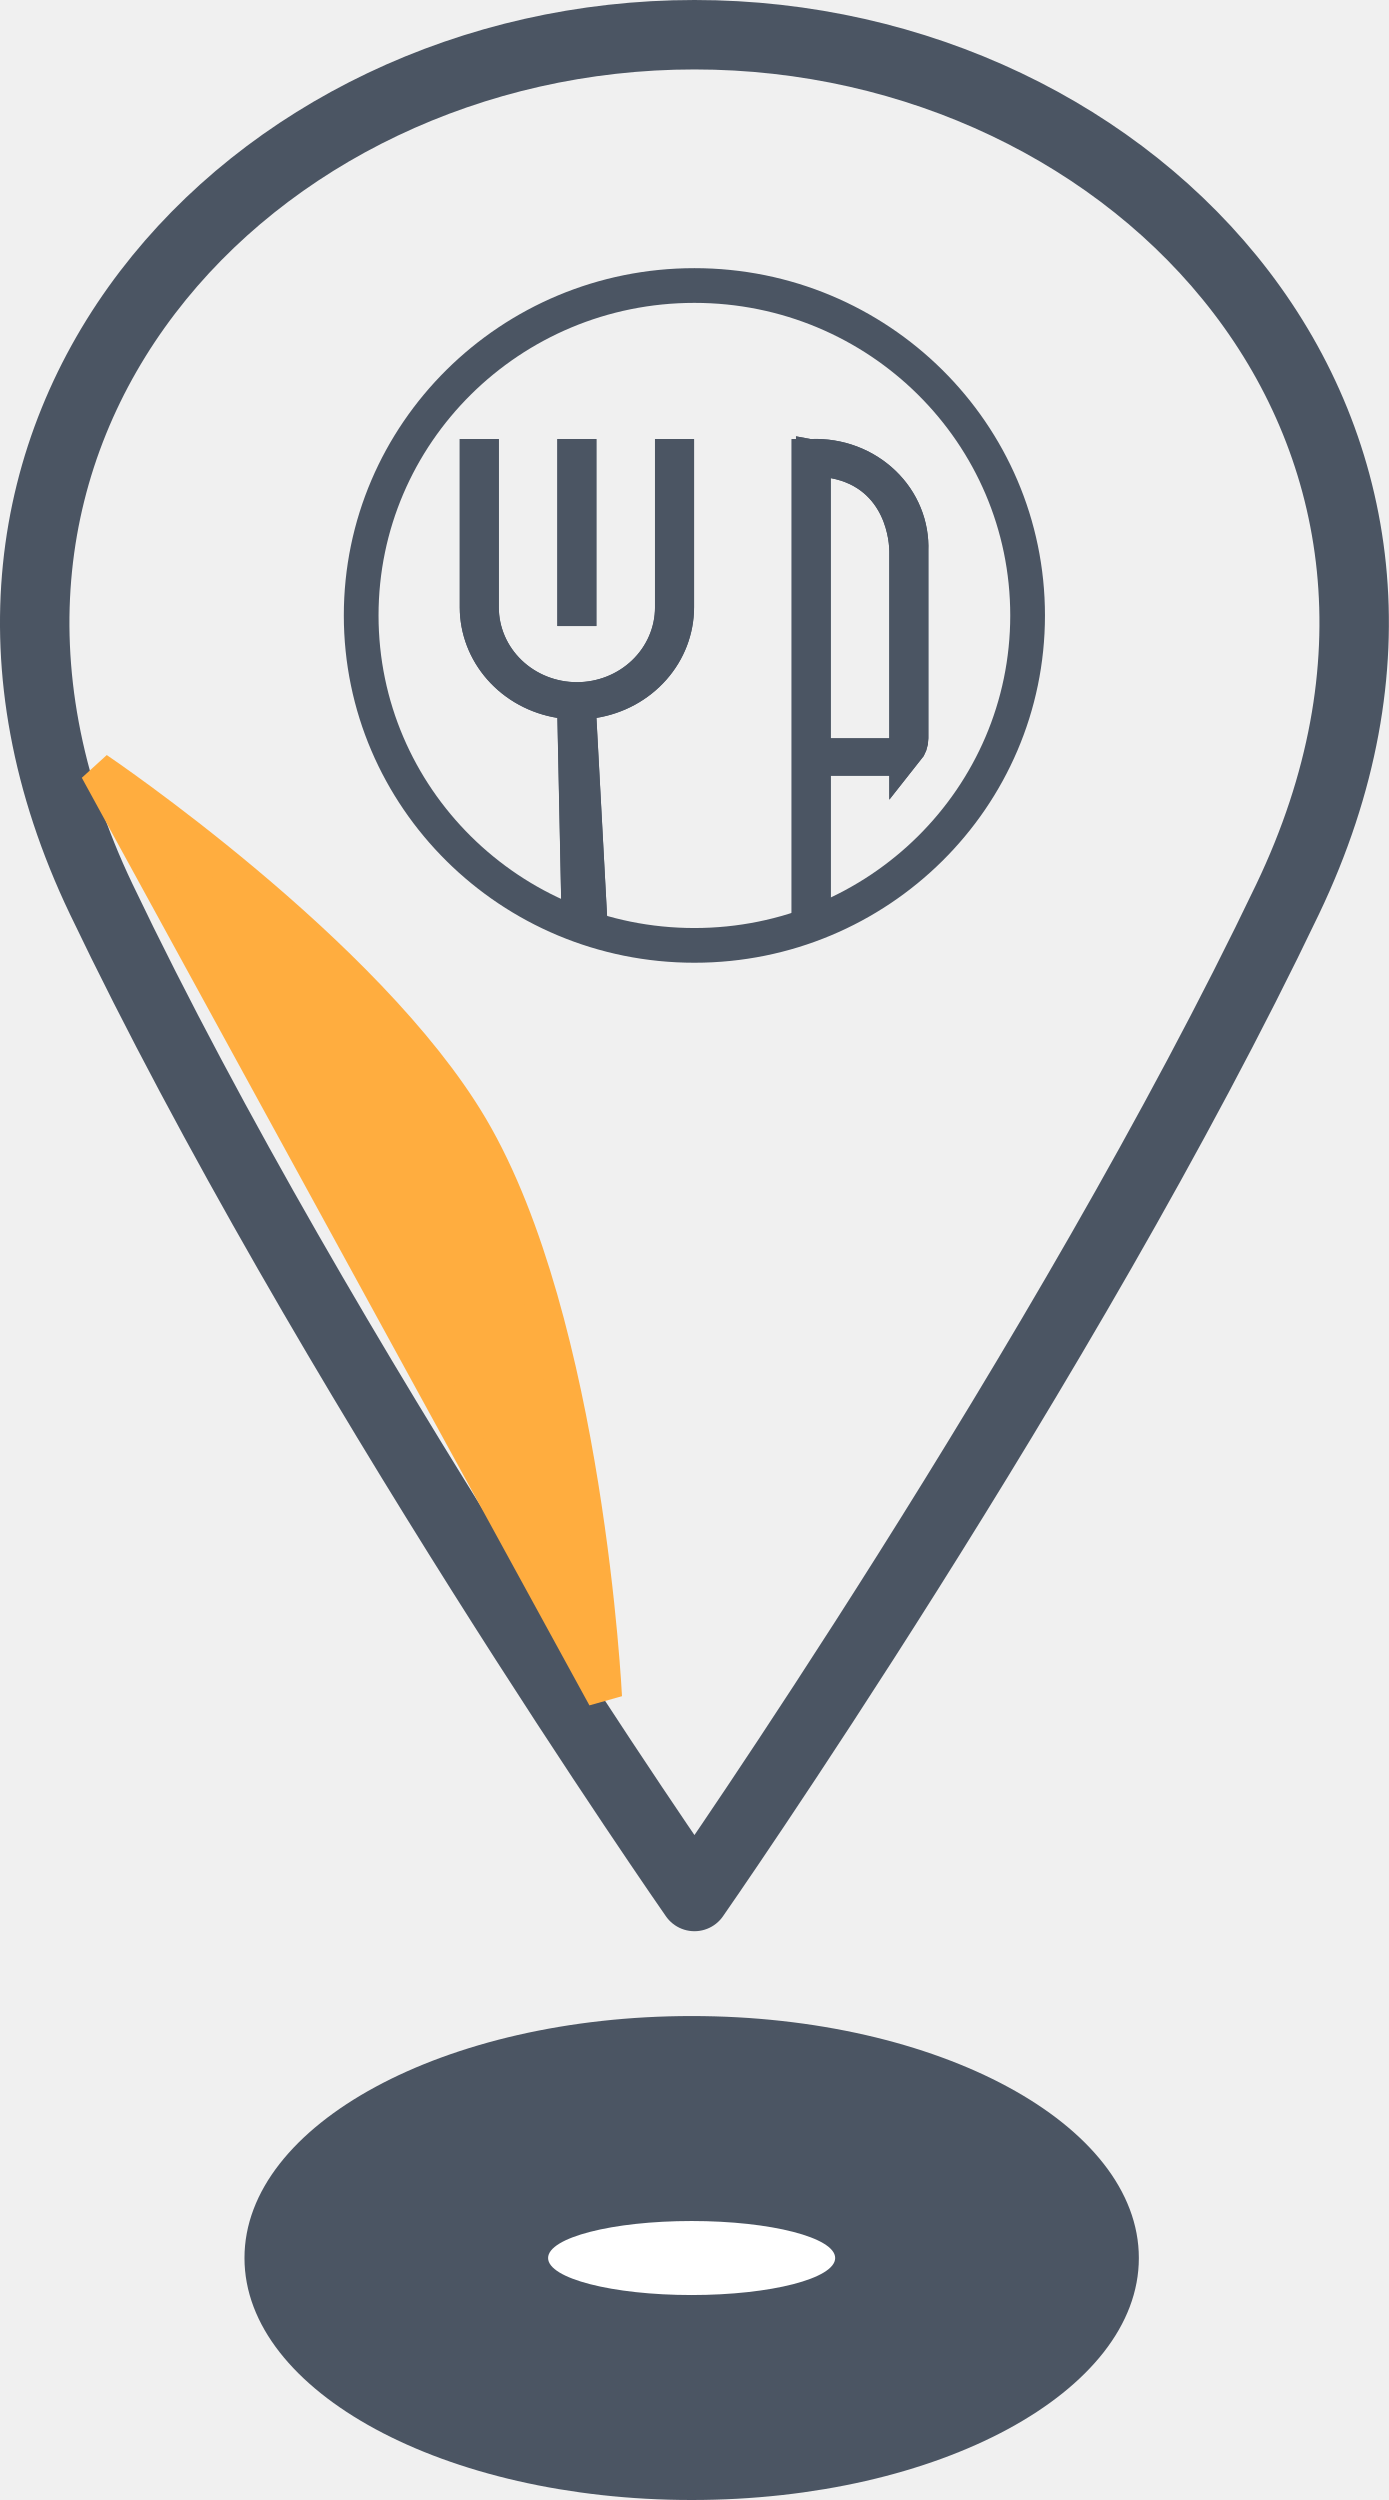
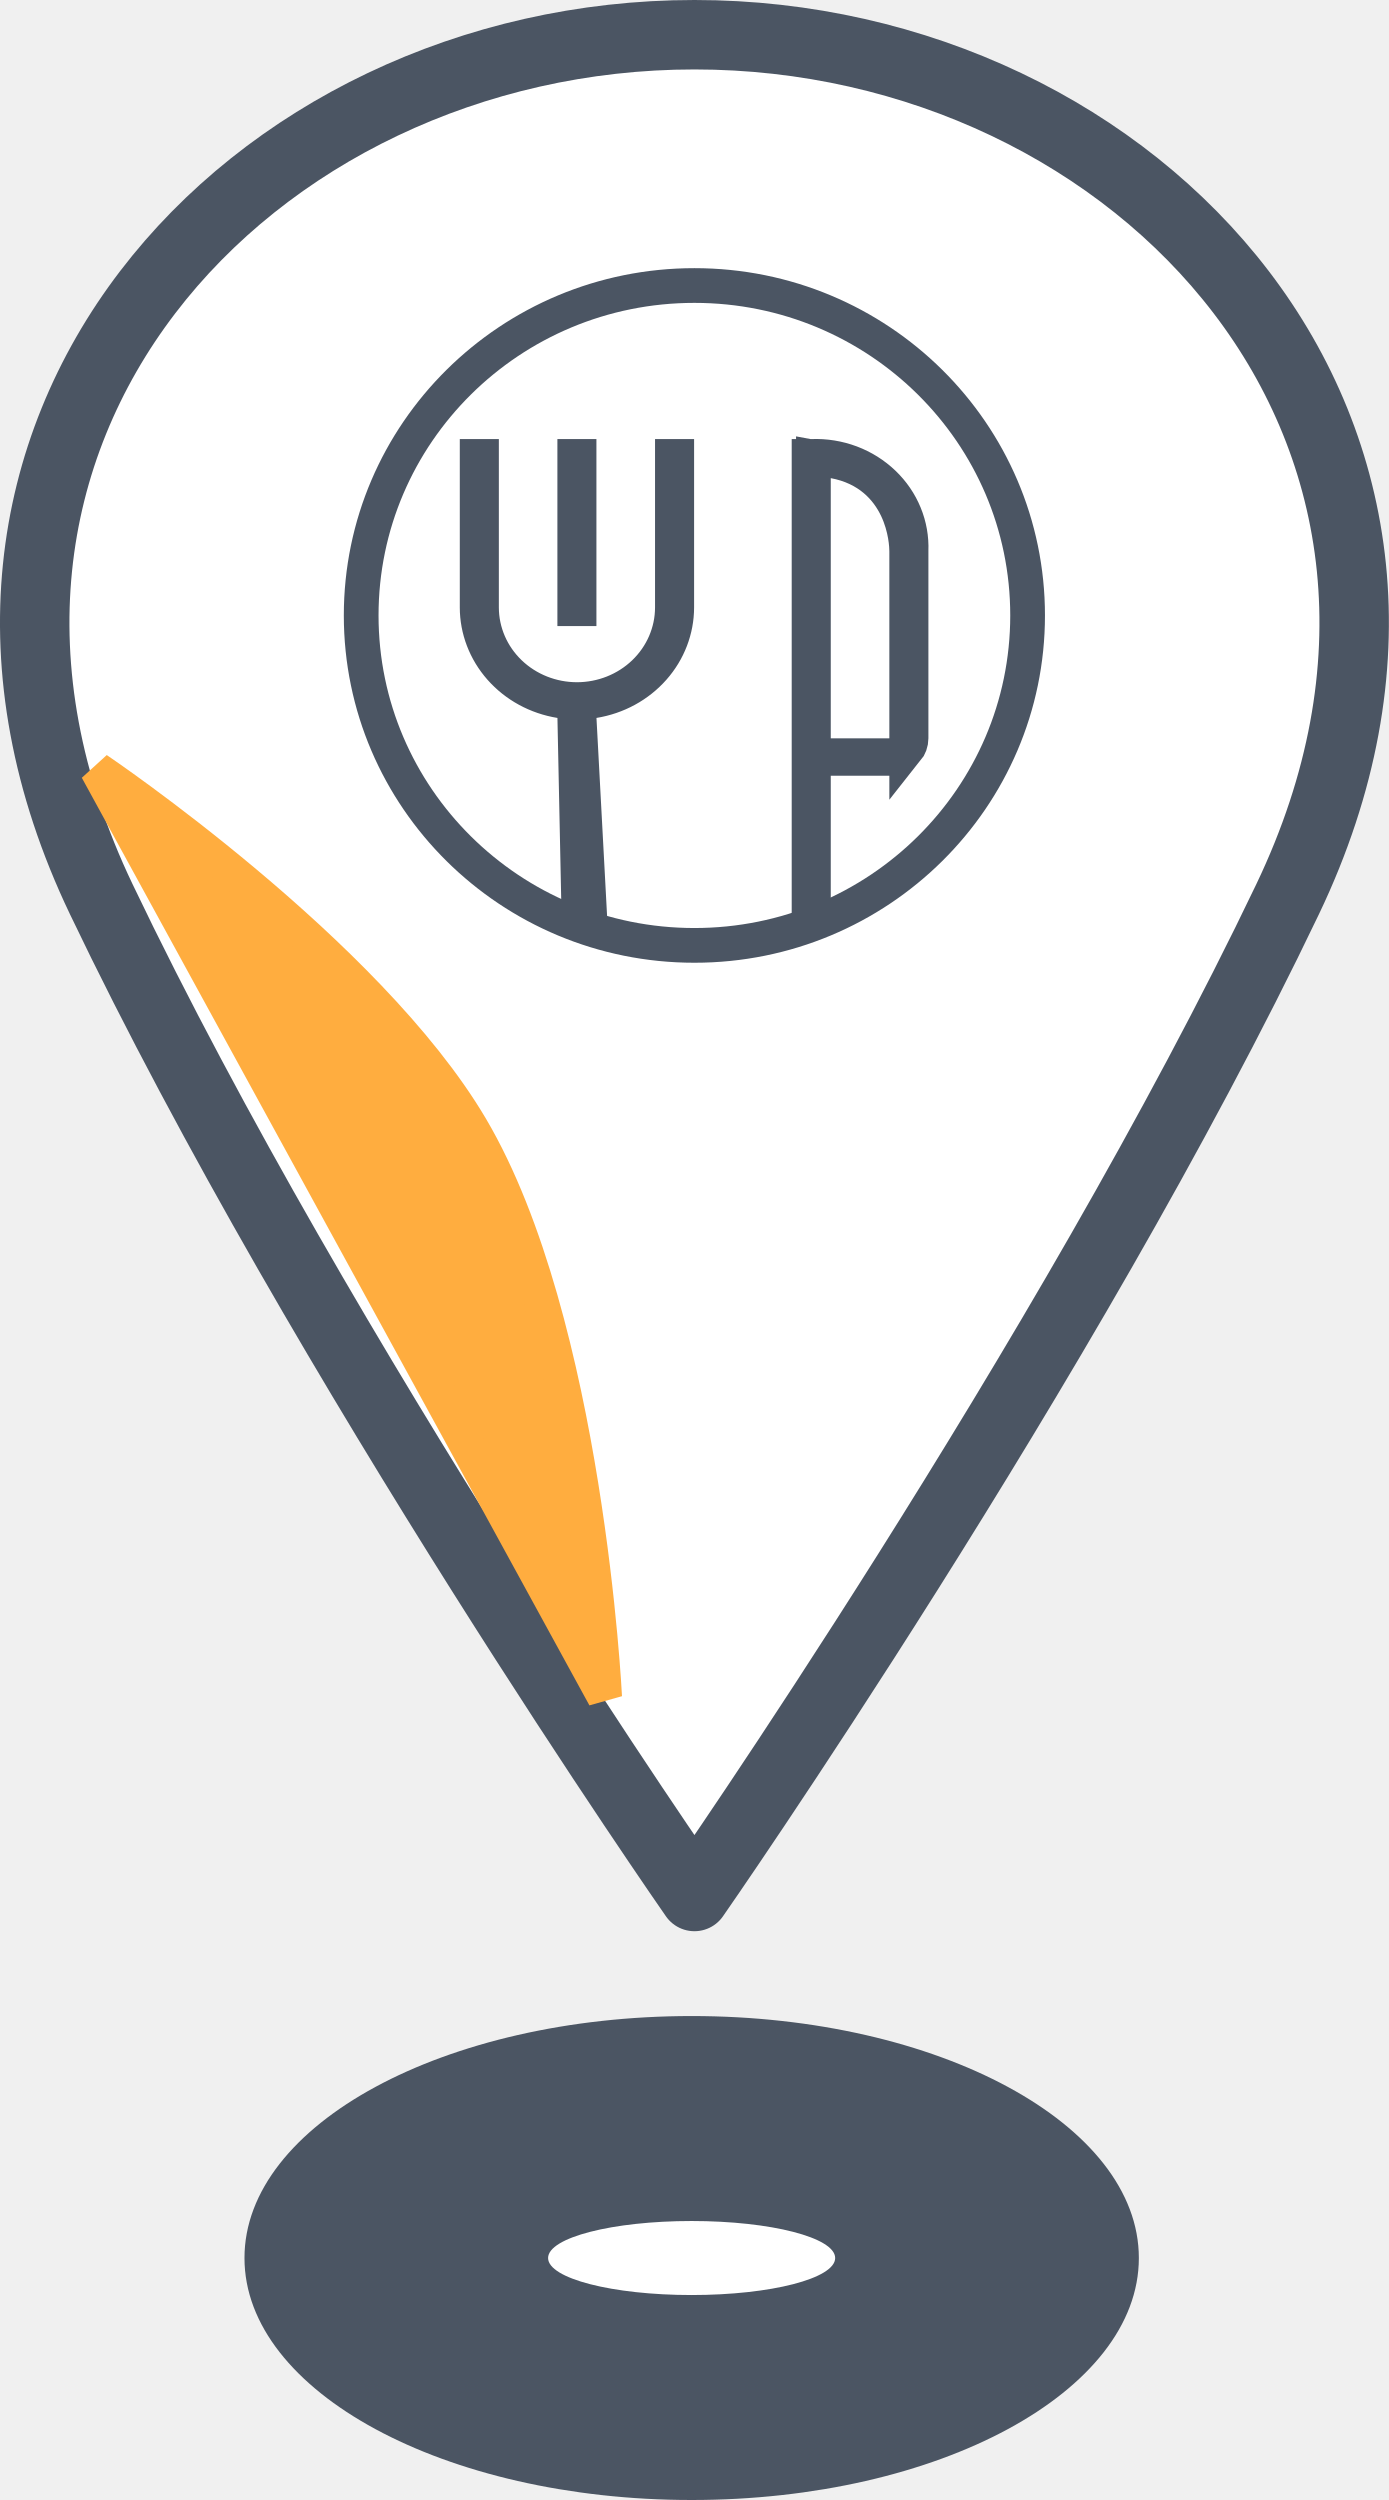
- <svg xmlns="http://www.w3.org/2000/svg" viewBox="0 0 40 72" fill="none">
+ <svg xmlns="http://www.w3.org/2000/svg" viewBox="0 0 40 72" fill="#fff">
  <ellipse cx="19.92" cy="65.031" rx="12.879" ry="6.969" fill="#4B5563" />
  <path d="M37.085 25.894C30.678 39.299 20 54.619 20 54.619C20 54.619 9.322 39.299 2.915 25.894C-3.492 12.49 7.186 1 20 1C32.814 1 43.492 12.49 37.085 25.894Z" stroke="#4B5563" stroke-width="2" stroke-linecap="round" stroke-linejoin="round" />
  <path d="M16.551 13.143H16.675V17.529H16.551V13.143Z" fill="black" stroke="#4B5563" />
  <path d="M16.552 20.664L16.543 20.248L16.132 20.181C15.457 20.072 14.849 19.738 14.413 19.244C13.977 18.751 13.741 18.13 13.74 17.491V13.143H13.865V17.491C13.865 18.202 14.16 18.88 14.678 19.376C15.195 19.871 15.892 20.146 16.614 20.146C17.337 20.146 18.033 19.871 18.55 19.376C19.068 18.88 19.363 18.202 19.363 17.491V13.143H19.488L19.488 17.491C19.488 17.491 19.488 17.491 19.488 17.491C19.487 18.13 19.251 18.751 18.815 19.244C18.379 19.738 17.771 20.072 17.096 20.181L16.653 20.253L16.677 20.701L16.996 26.631L16.674 26.533L16.552 20.664ZM23.362 13.143H23.371L23.38 13.143C23.762 13.128 24.143 13.19 24.497 13.323C24.852 13.456 25.173 13.658 25.44 13.914C25.707 14.169 25.915 14.474 26.051 14.808C26.188 15.142 26.25 15.498 26.236 15.855L26.236 15.865V15.875V21.262C26.236 21.385 26.193 21.506 26.111 21.608V21.262V15.875C26.111 15.739 26.091 15.205 25.827 14.647C25.552 14.066 25.012 13.463 24.016 13.277L23.424 13.167V13.769V21.262V21.762H23.924H25.611H25.923C25.83 21.811 25.723 21.839 25.611 21.839H23.924H23.424V22.339V26.556L23.299 26.602V13.143H23.362Z" fill="black" stroke="#4B5563" />
  <path d="M29.595 17.725C29.595 22.968 25.303 27.227 19.999 27.227C14.694 27.227 10.402 22.968 10.402 17.725C10.402 12.481 14.694 8.223 19.999 8.223C25.303 8.223 29.595 12.481 29.595 17.725Z" stroke="#4B5563" />
  <path d="M16.553 13.145H16.677V17.531H16.553V13.145Z" fill="#4B5563" stroke="#4B5563" />
  <path d="M16.554 20.666L16.545 20.25L16.134 20.183C15.459 20.074 14.851 19.74 14.415 19.246C13.979 18.753 13.743 18.132 13.742 17.493V13.145H13.867V17.493C13.867 18.204 14.162 18.882 14.68 19.378C15.197 19.873 15.894 20.148 16.616 20.148C17.338 20.148 18.035 19.873 18.552 19.378C19.07 18.882 19.365 18.204 19.365 17.493V13.145H19.49L19.49 17.492C19.49 17.493 19.49 17.493 19.49 17.493C19.489 18.132 19.253 18.753 18.817 19.246C18.381 19.74 17.773 20.074 17.098 20.183L16.655 20.255L16.679 20.703L16.997 26.633L16.676 26.535L16.554 20.666ZM23.364 13.145H23.373L23.382 13.145C23.764 13.13 24.145 13.192 24.5 13.325C24.854 13.458 25.175 13.66 25.442 13.916C25.709 14.171 25.917 14.476 26.053 14.81C26.19 15.144 26.252 15.5 26.238 15.857L26.238 15.867V15.877V21.264C26.238 21.387 26.195 21.508 26.113 21.61V21.264V15.877C26.113 15.741 26.093 15.207 25.829 14.649C25.554 14.068 25.014 13.465 24.018 13.279L23.426 13.169V13.771V21.264V21.764H23.926H25.613H25.925C25.832 21.814 25.725 21.841 25.613 21.841H23.926H23.426V22.341V26.558L23.301 26.604V13.145H23.364Z" fill="#4B5563" stroke="#4B5563" />
  <ellipse cx="19.919" cy="65.031" rx="4.134" ry="1.066" fill="white" />
  <path d="M2.795 22.16L17.414 48.875C17.414 48.875 16.885 38.107 13.567 32.476C10.586 27.416 2.795 22.16 2.795 22.16Z" fill="#FFAD3F" stroke="#FFAD3F" />
</svg>
